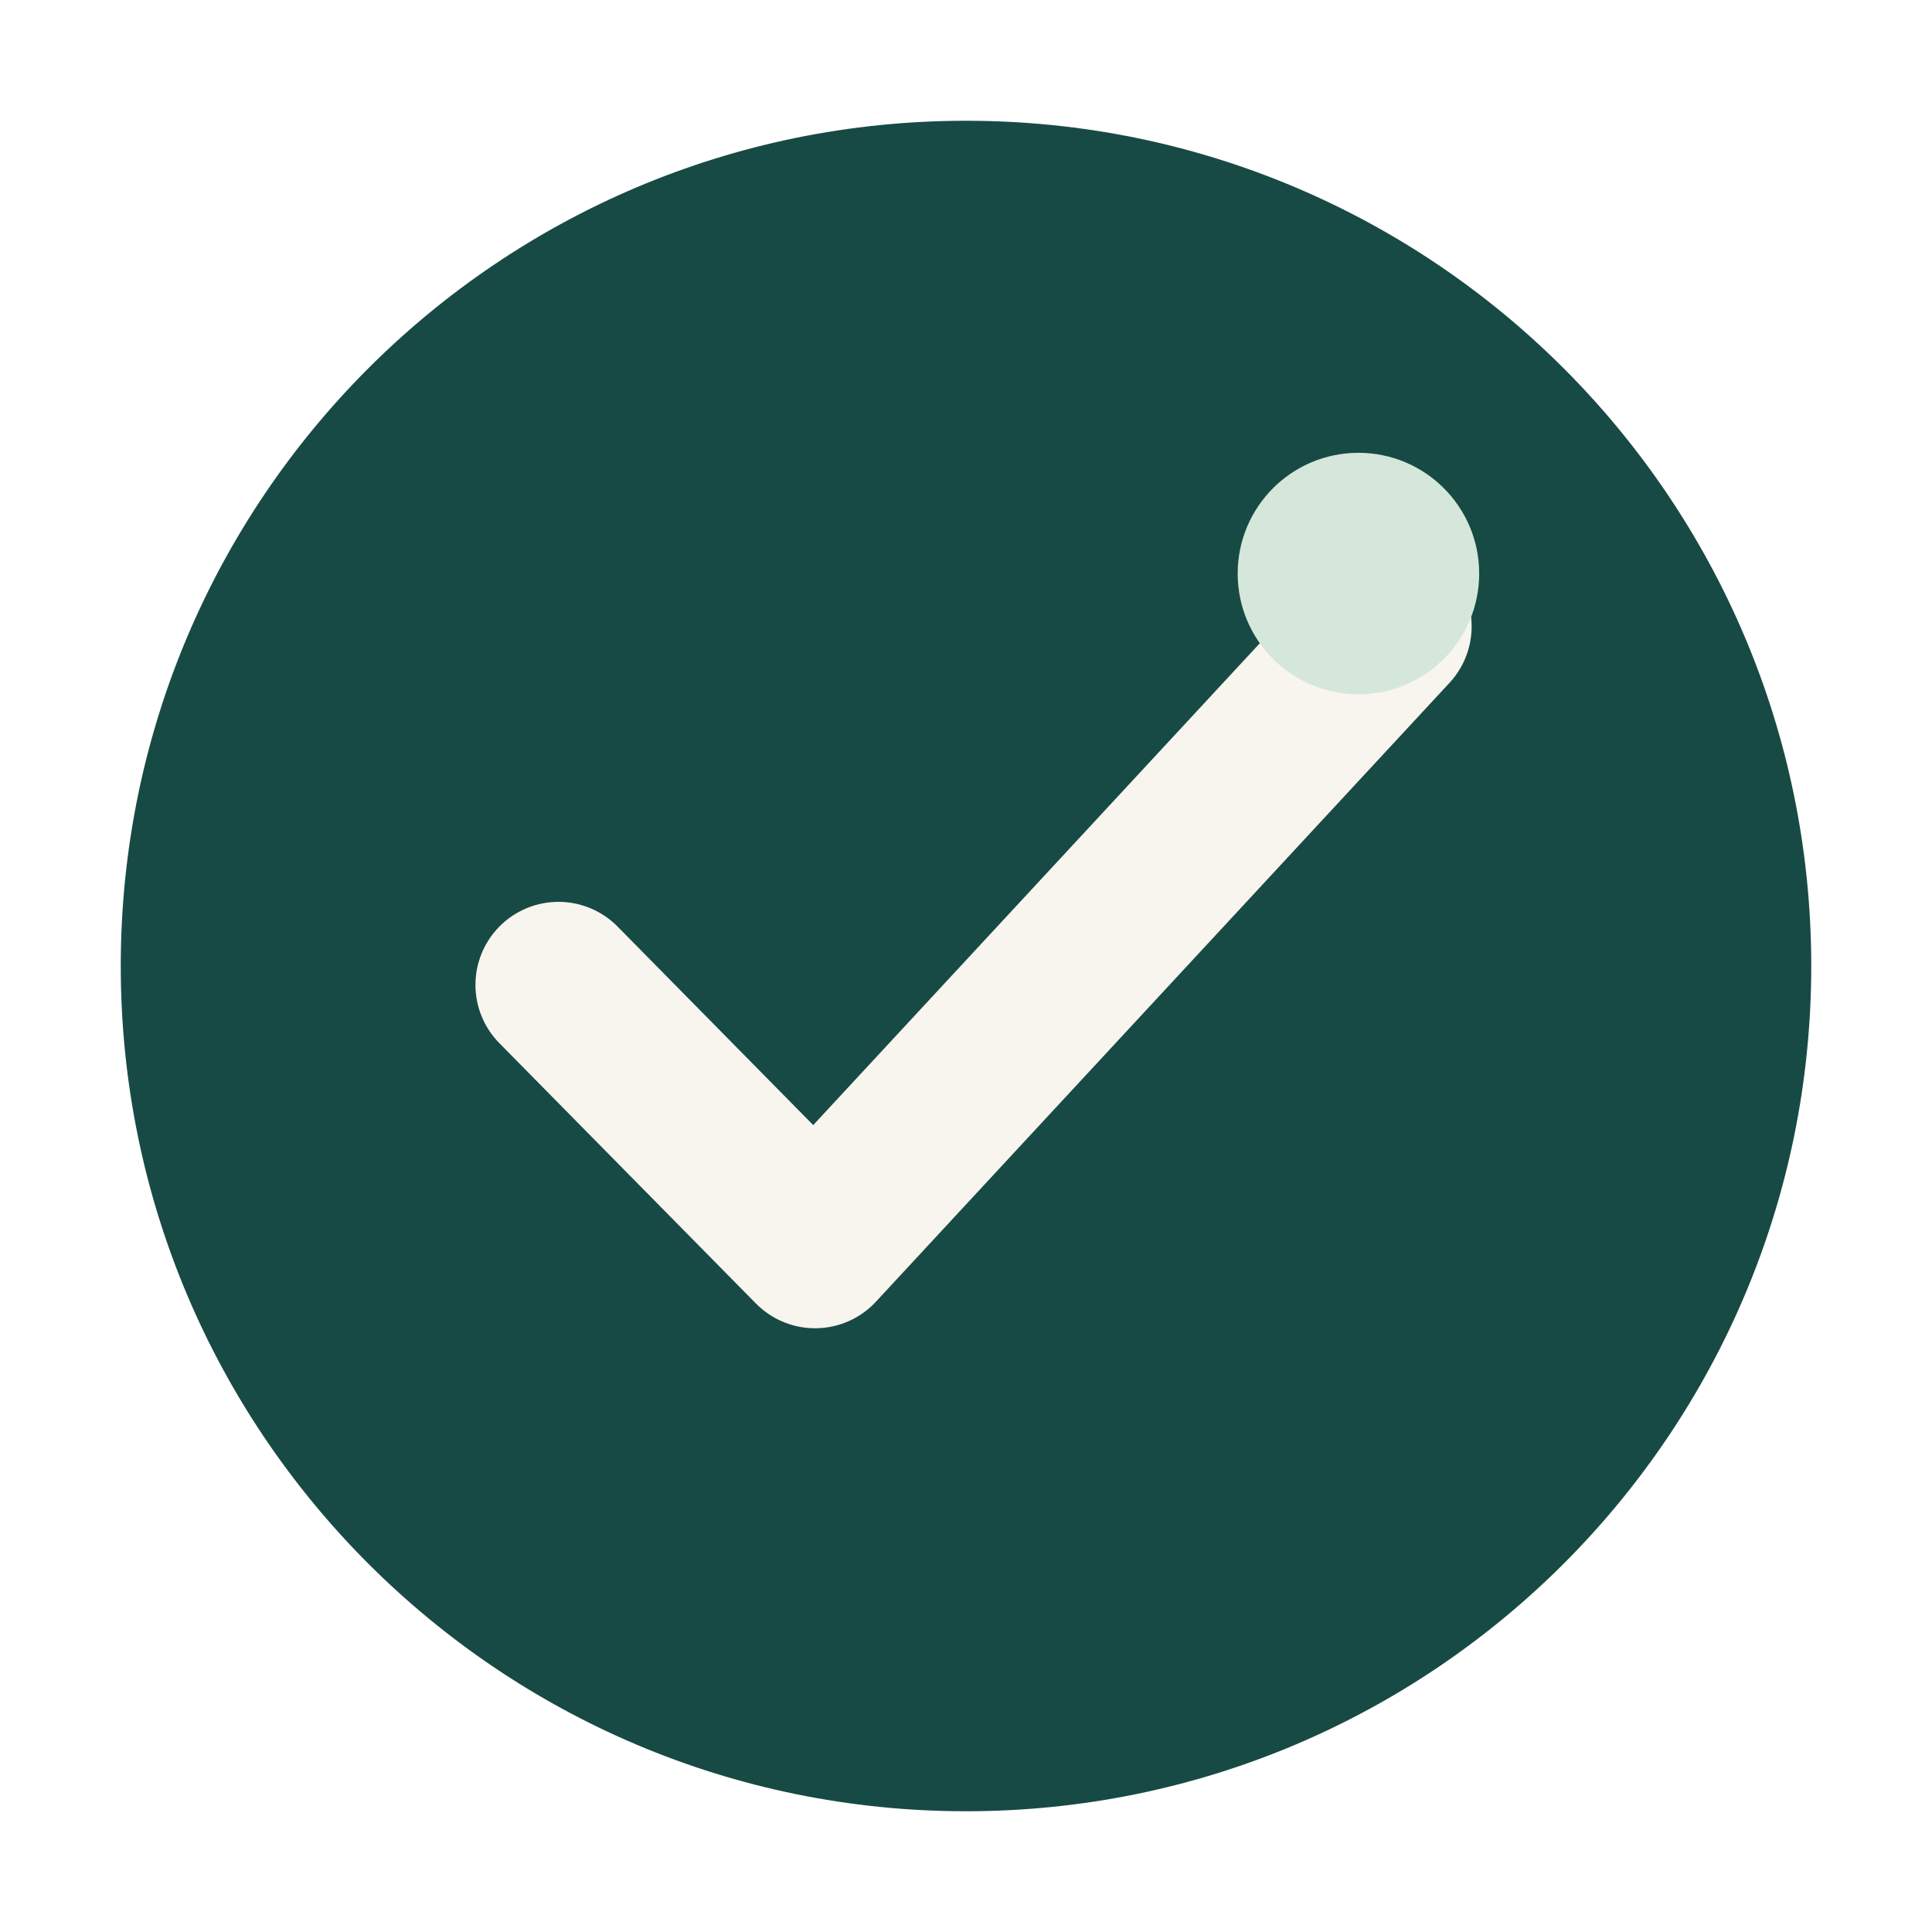
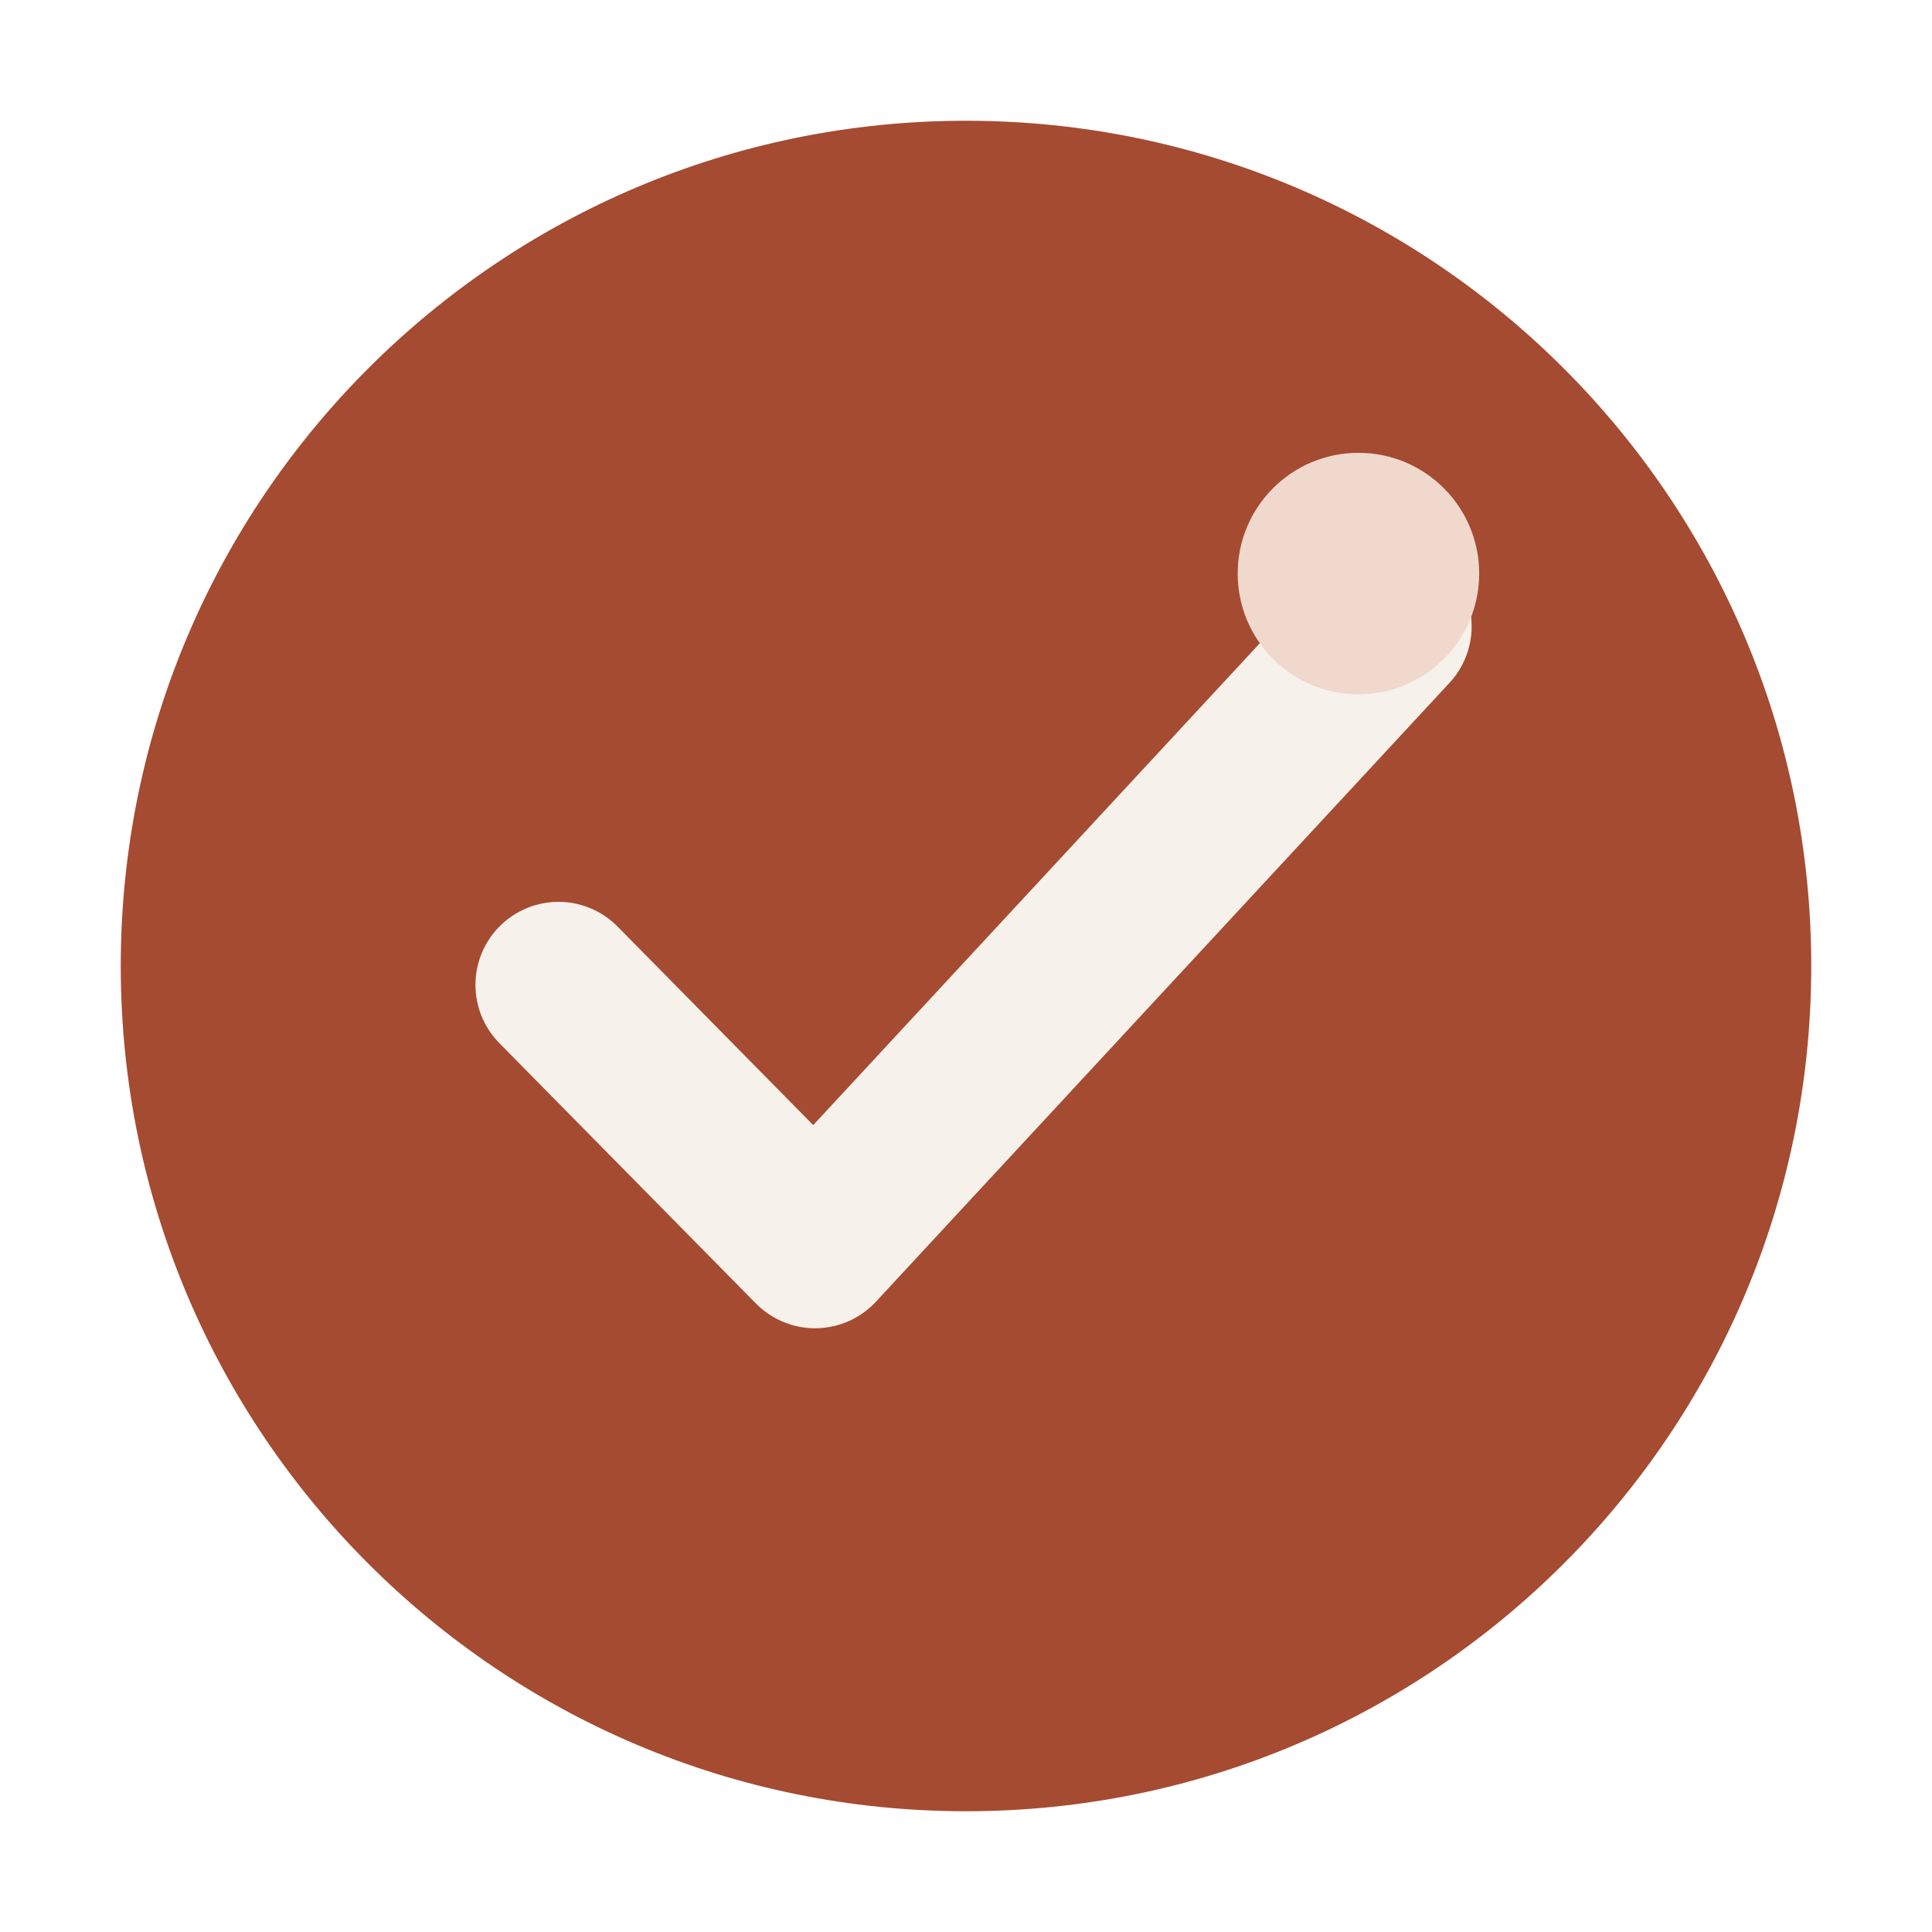
<svg xmlns="http://www.w3.org/2000/svg" viewBox="0 0 256 256" role="img" aria-labelledby="title desc">
-   <circle cx="128" cy="128" r="112" fill="#184A45" />
-   <path d="M74 130.5 108 165l76-82" fill="none" stroke="#F8F5EE" stroke-linecap="round" stroke-linejoin="round" stroke-width="22" />
-   <circle cx="180" cy="76" r="16" fill="#D5E7DA" />
+   <circle cx="128" cy="128" r="112" fill="#a54b32" />
+   <path d="M74 130.5 108 165l76-82" fill="none" stroke="#f6f1ea" stroke-linecap="round" stroke-linejoin="round" stroke-width="22" />
+   <circle cx="180" cy="76" r="16" fill="#f0d8cc" />
</svg>
